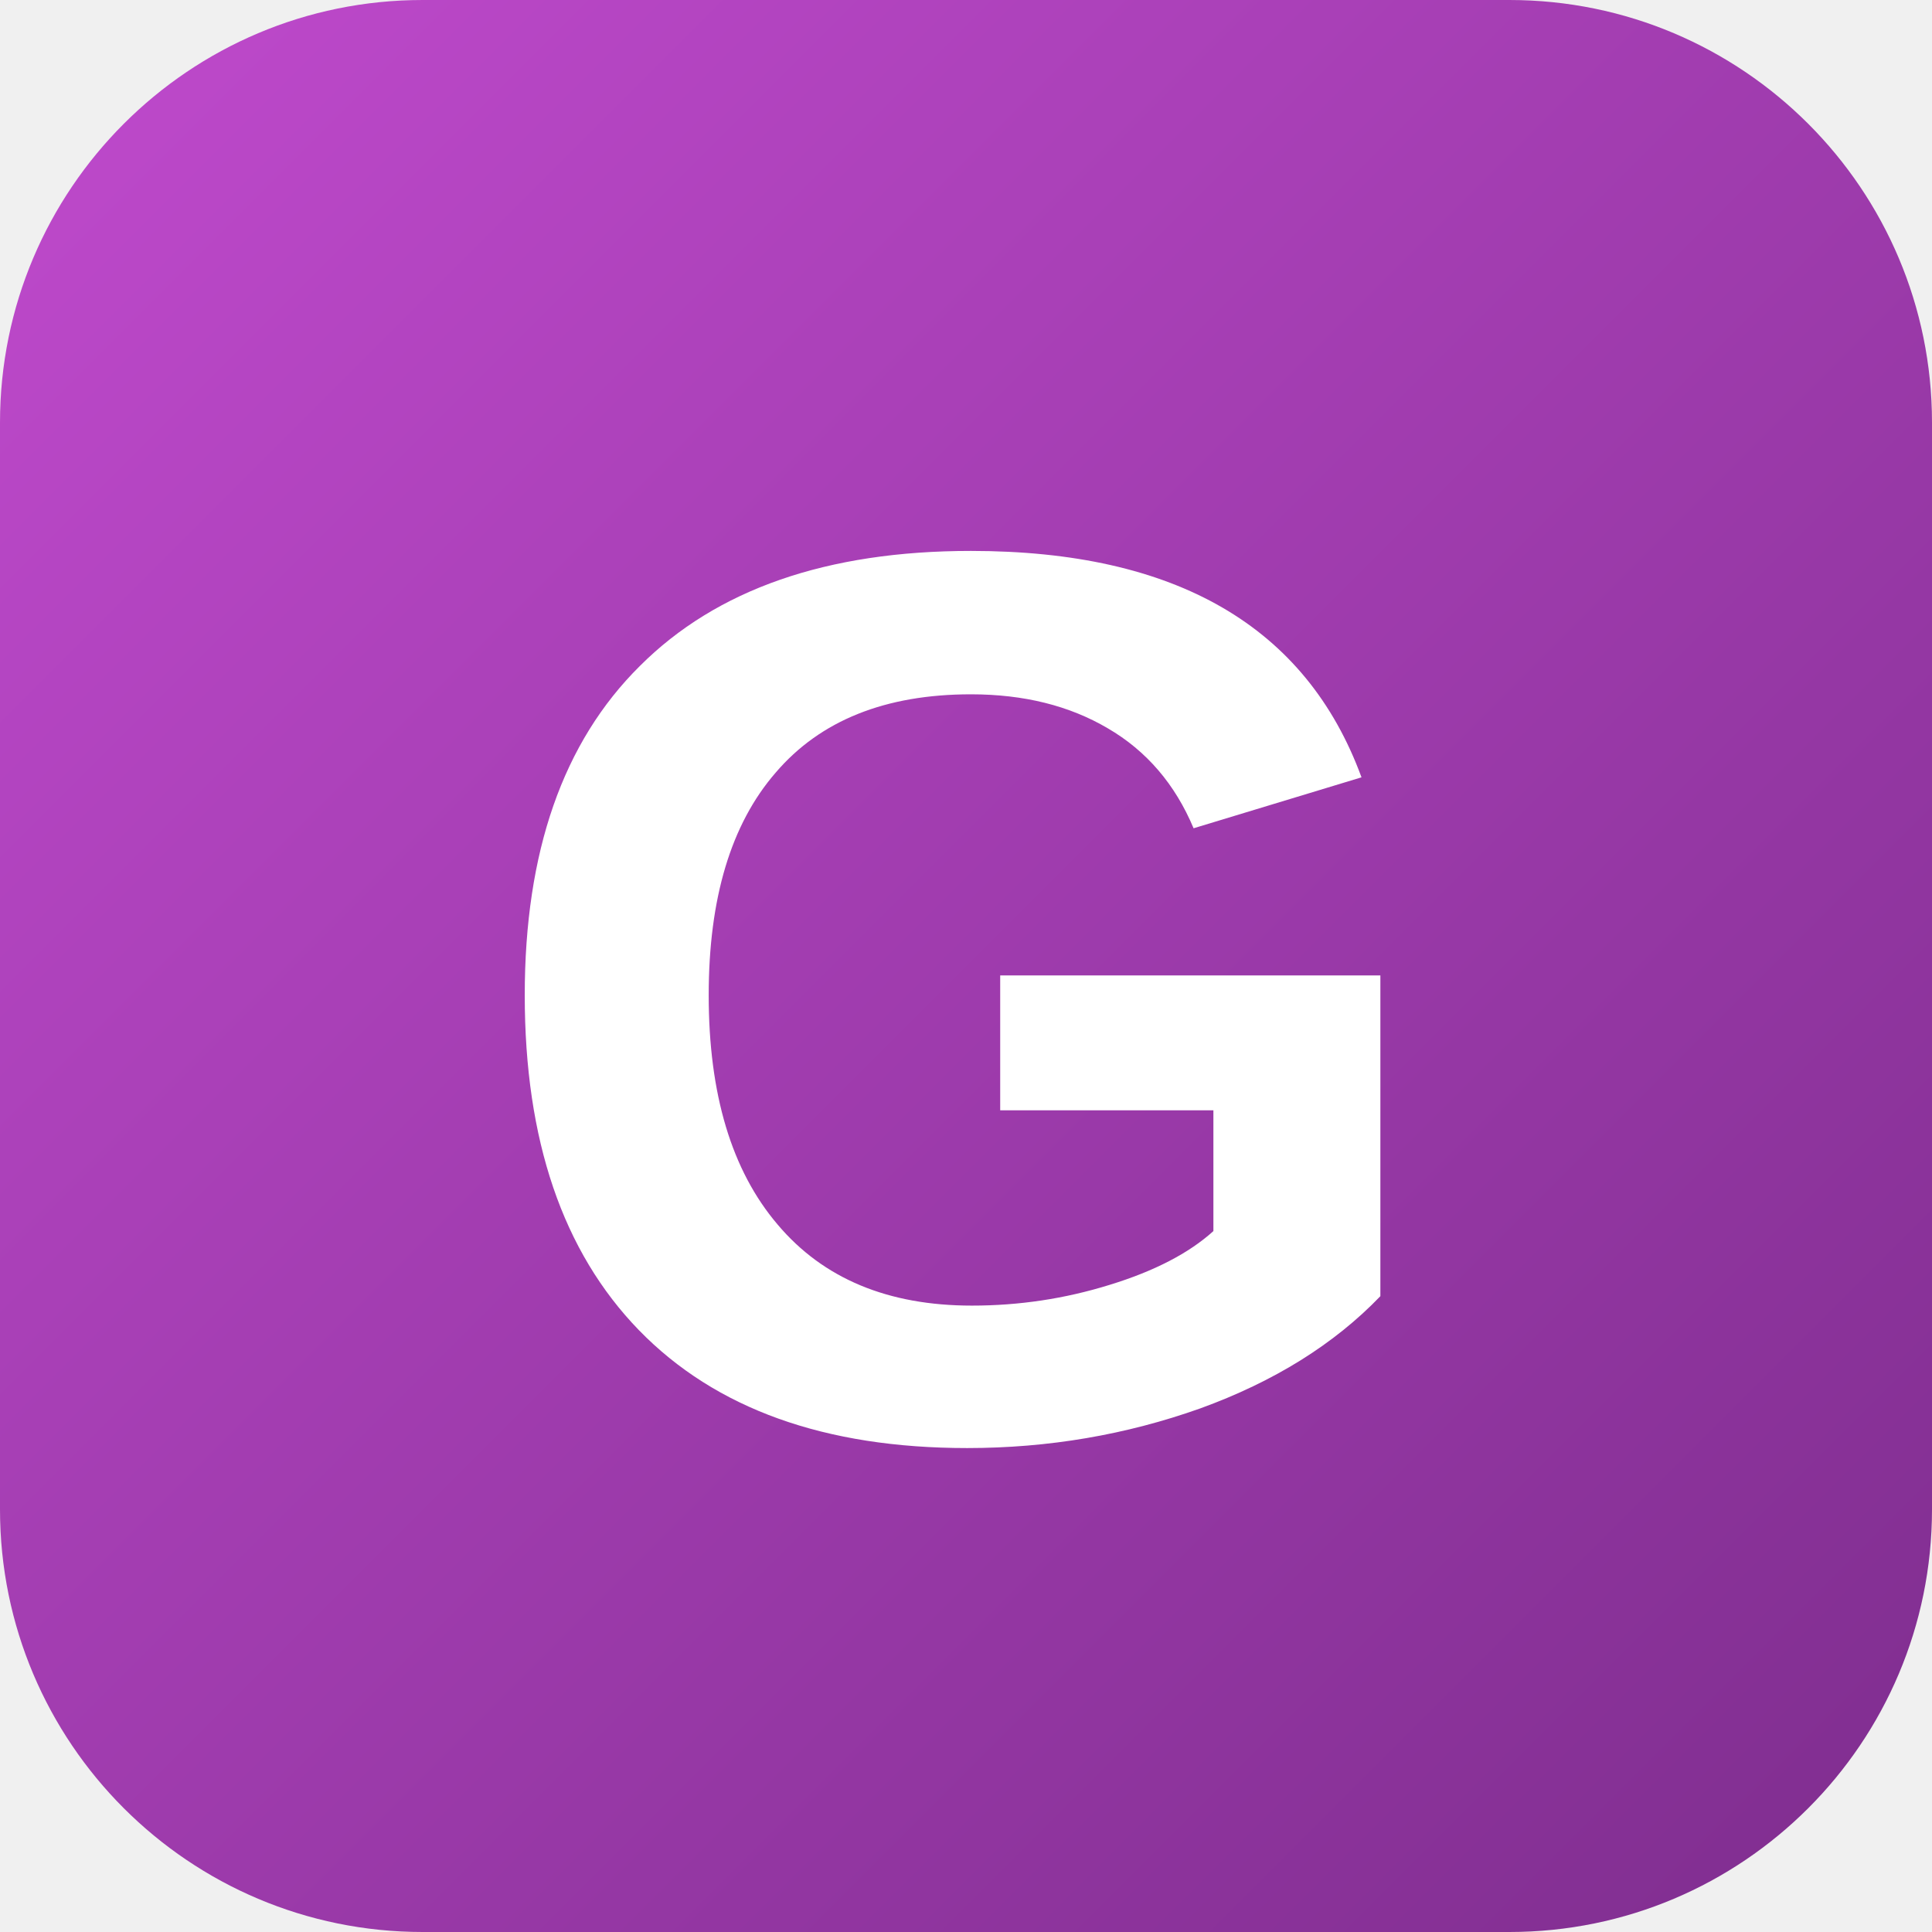
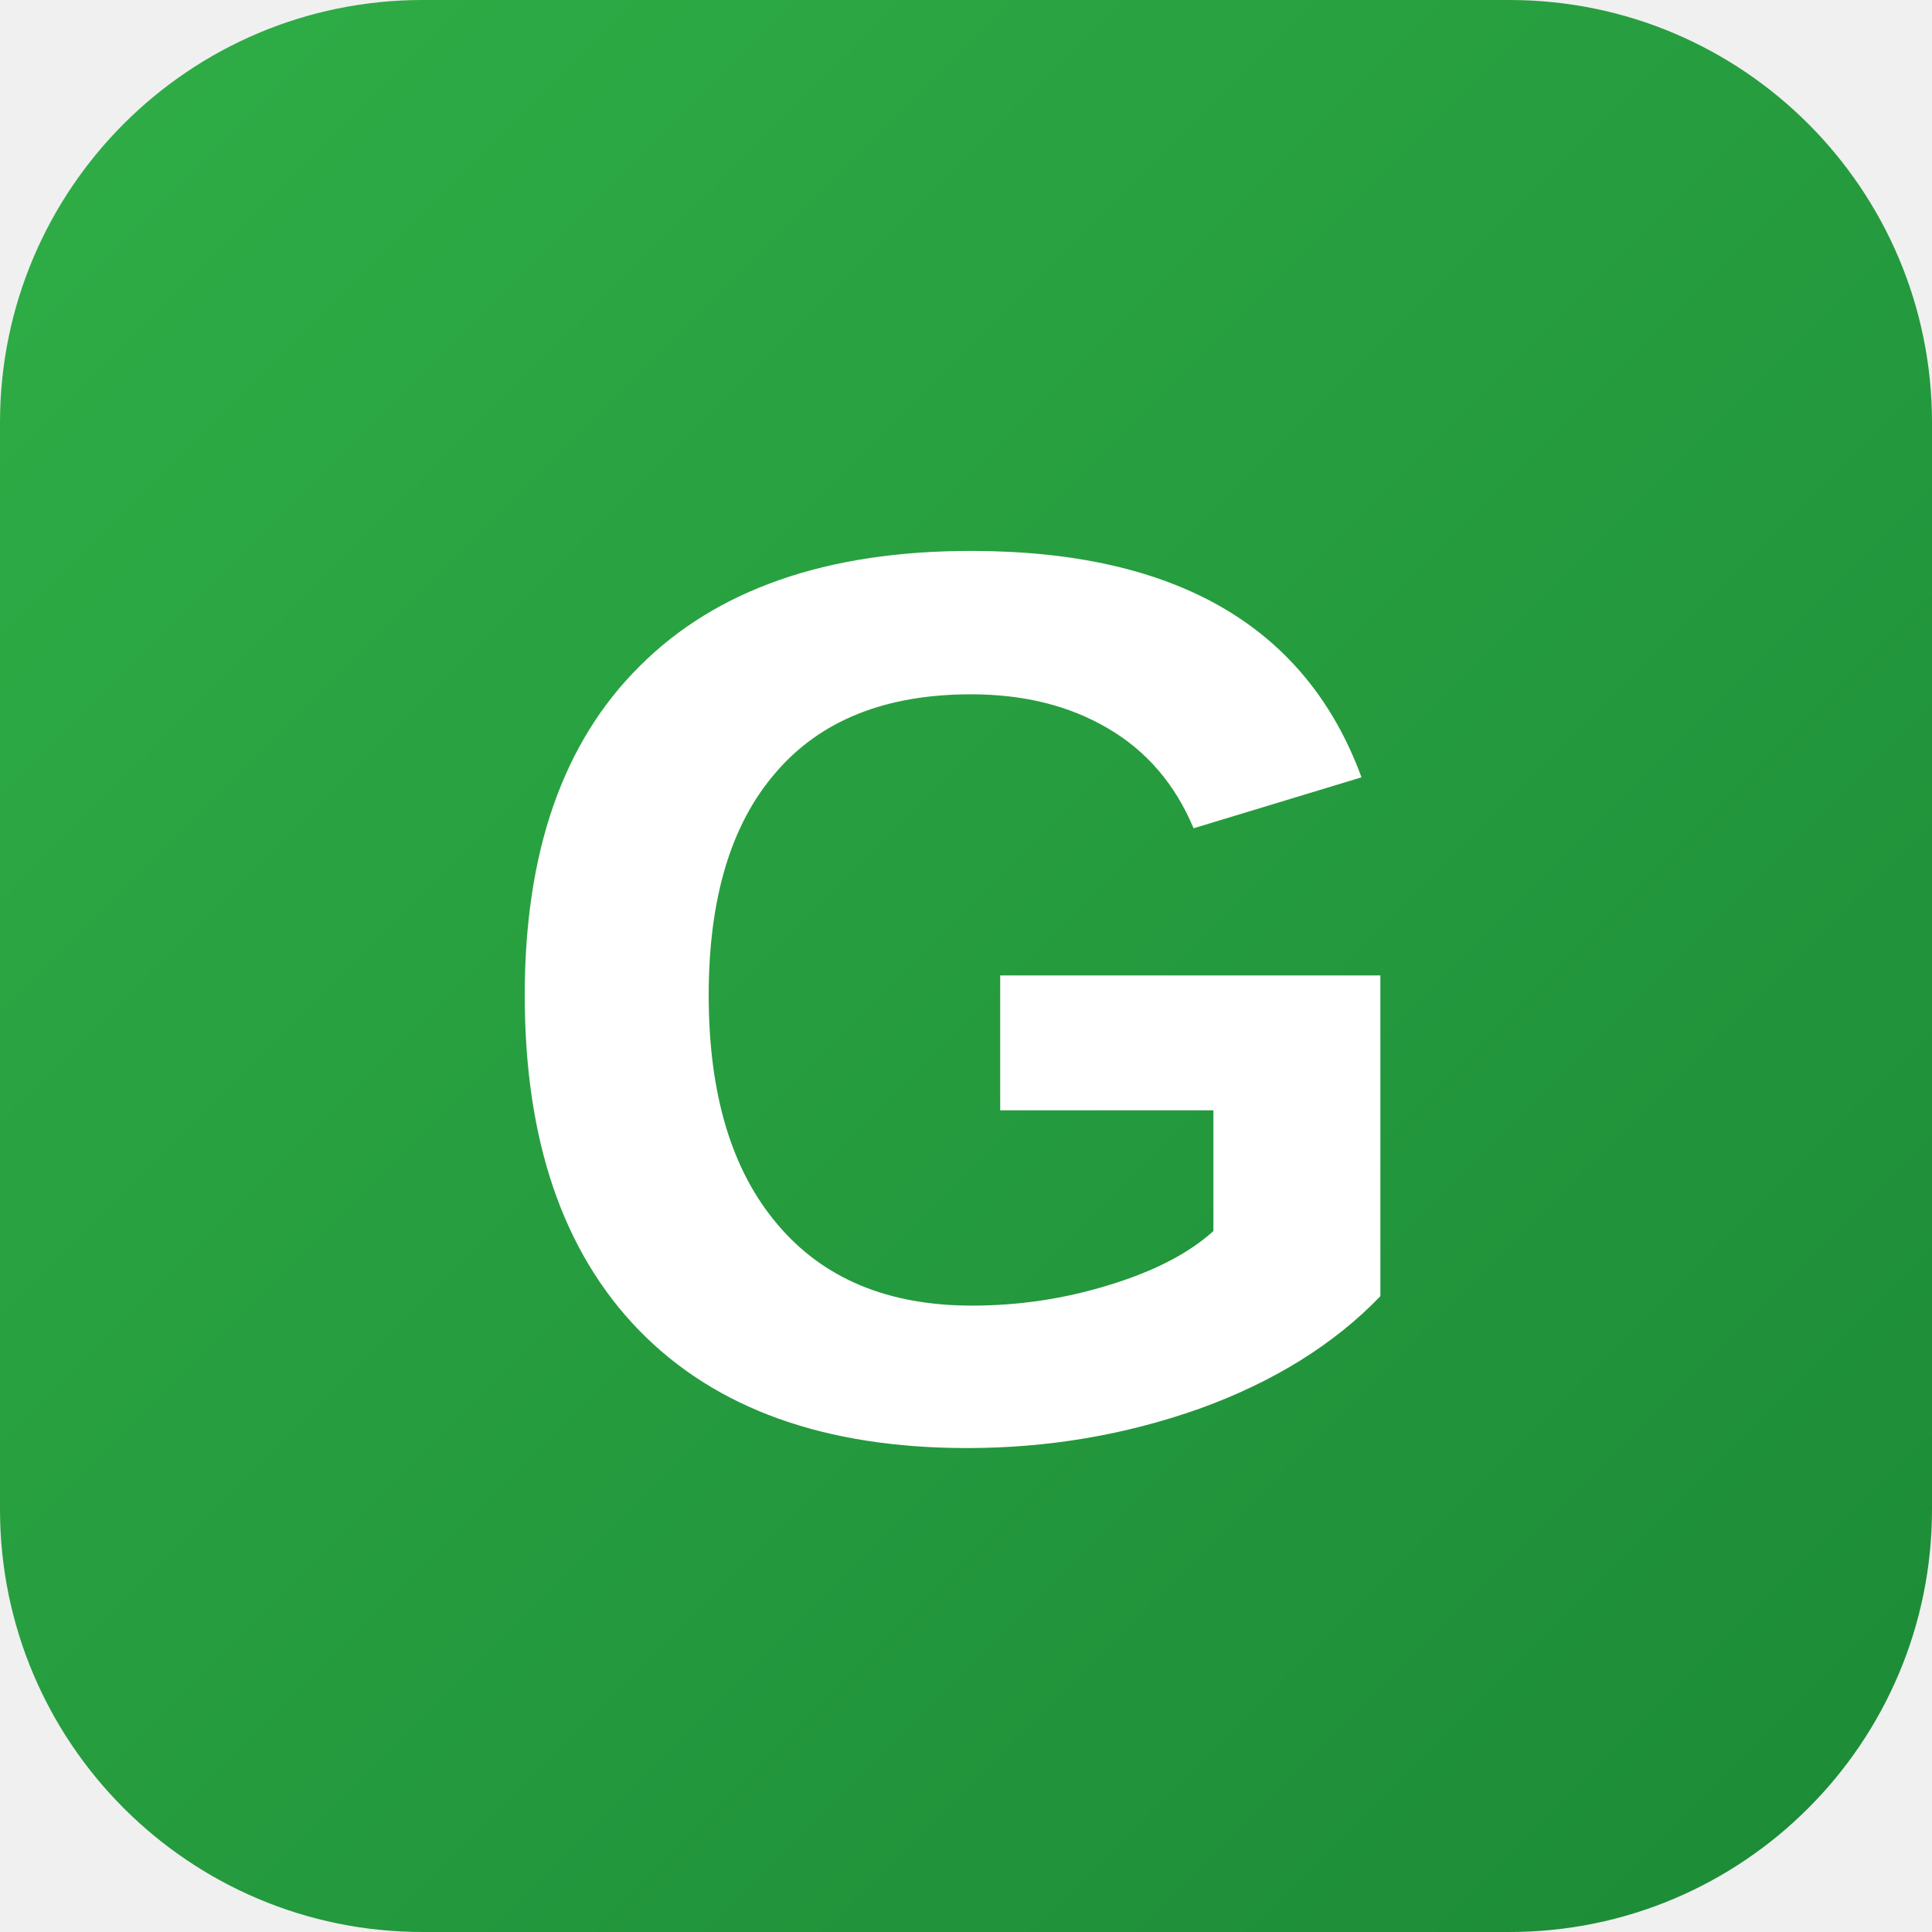
<svg xmlns="http://www.w3.org/2000/svg" viewBox="0 0 32 32" role="img" aria-label="GoalKeepers">
  <defs>
    <linearGradient id="gk" x1="0" y1="0" x2="1" y2="1">
-       <stop offset="0%" stop-color="#C04ACD" />
-       <stop offset="100%" stop-color="#7E2D8E" />
+       <stop offset="0%" stop-color="#2FAE46" />
+       <stop offset="100%" stop-color="#1C8A37" />
    </linearGradient>
  </defs>
  <rect width="32" height="32" rx="7" fill="url(#gk)" />
  <text x="16" y="16.5" text-anchor="middle" dominant-baseline="central" font-family="'Segoe UI', Arial, Helvetica, sans-serif" font-weight="800" font-size="21" fill="#ffffff">G</text>
</svg>
